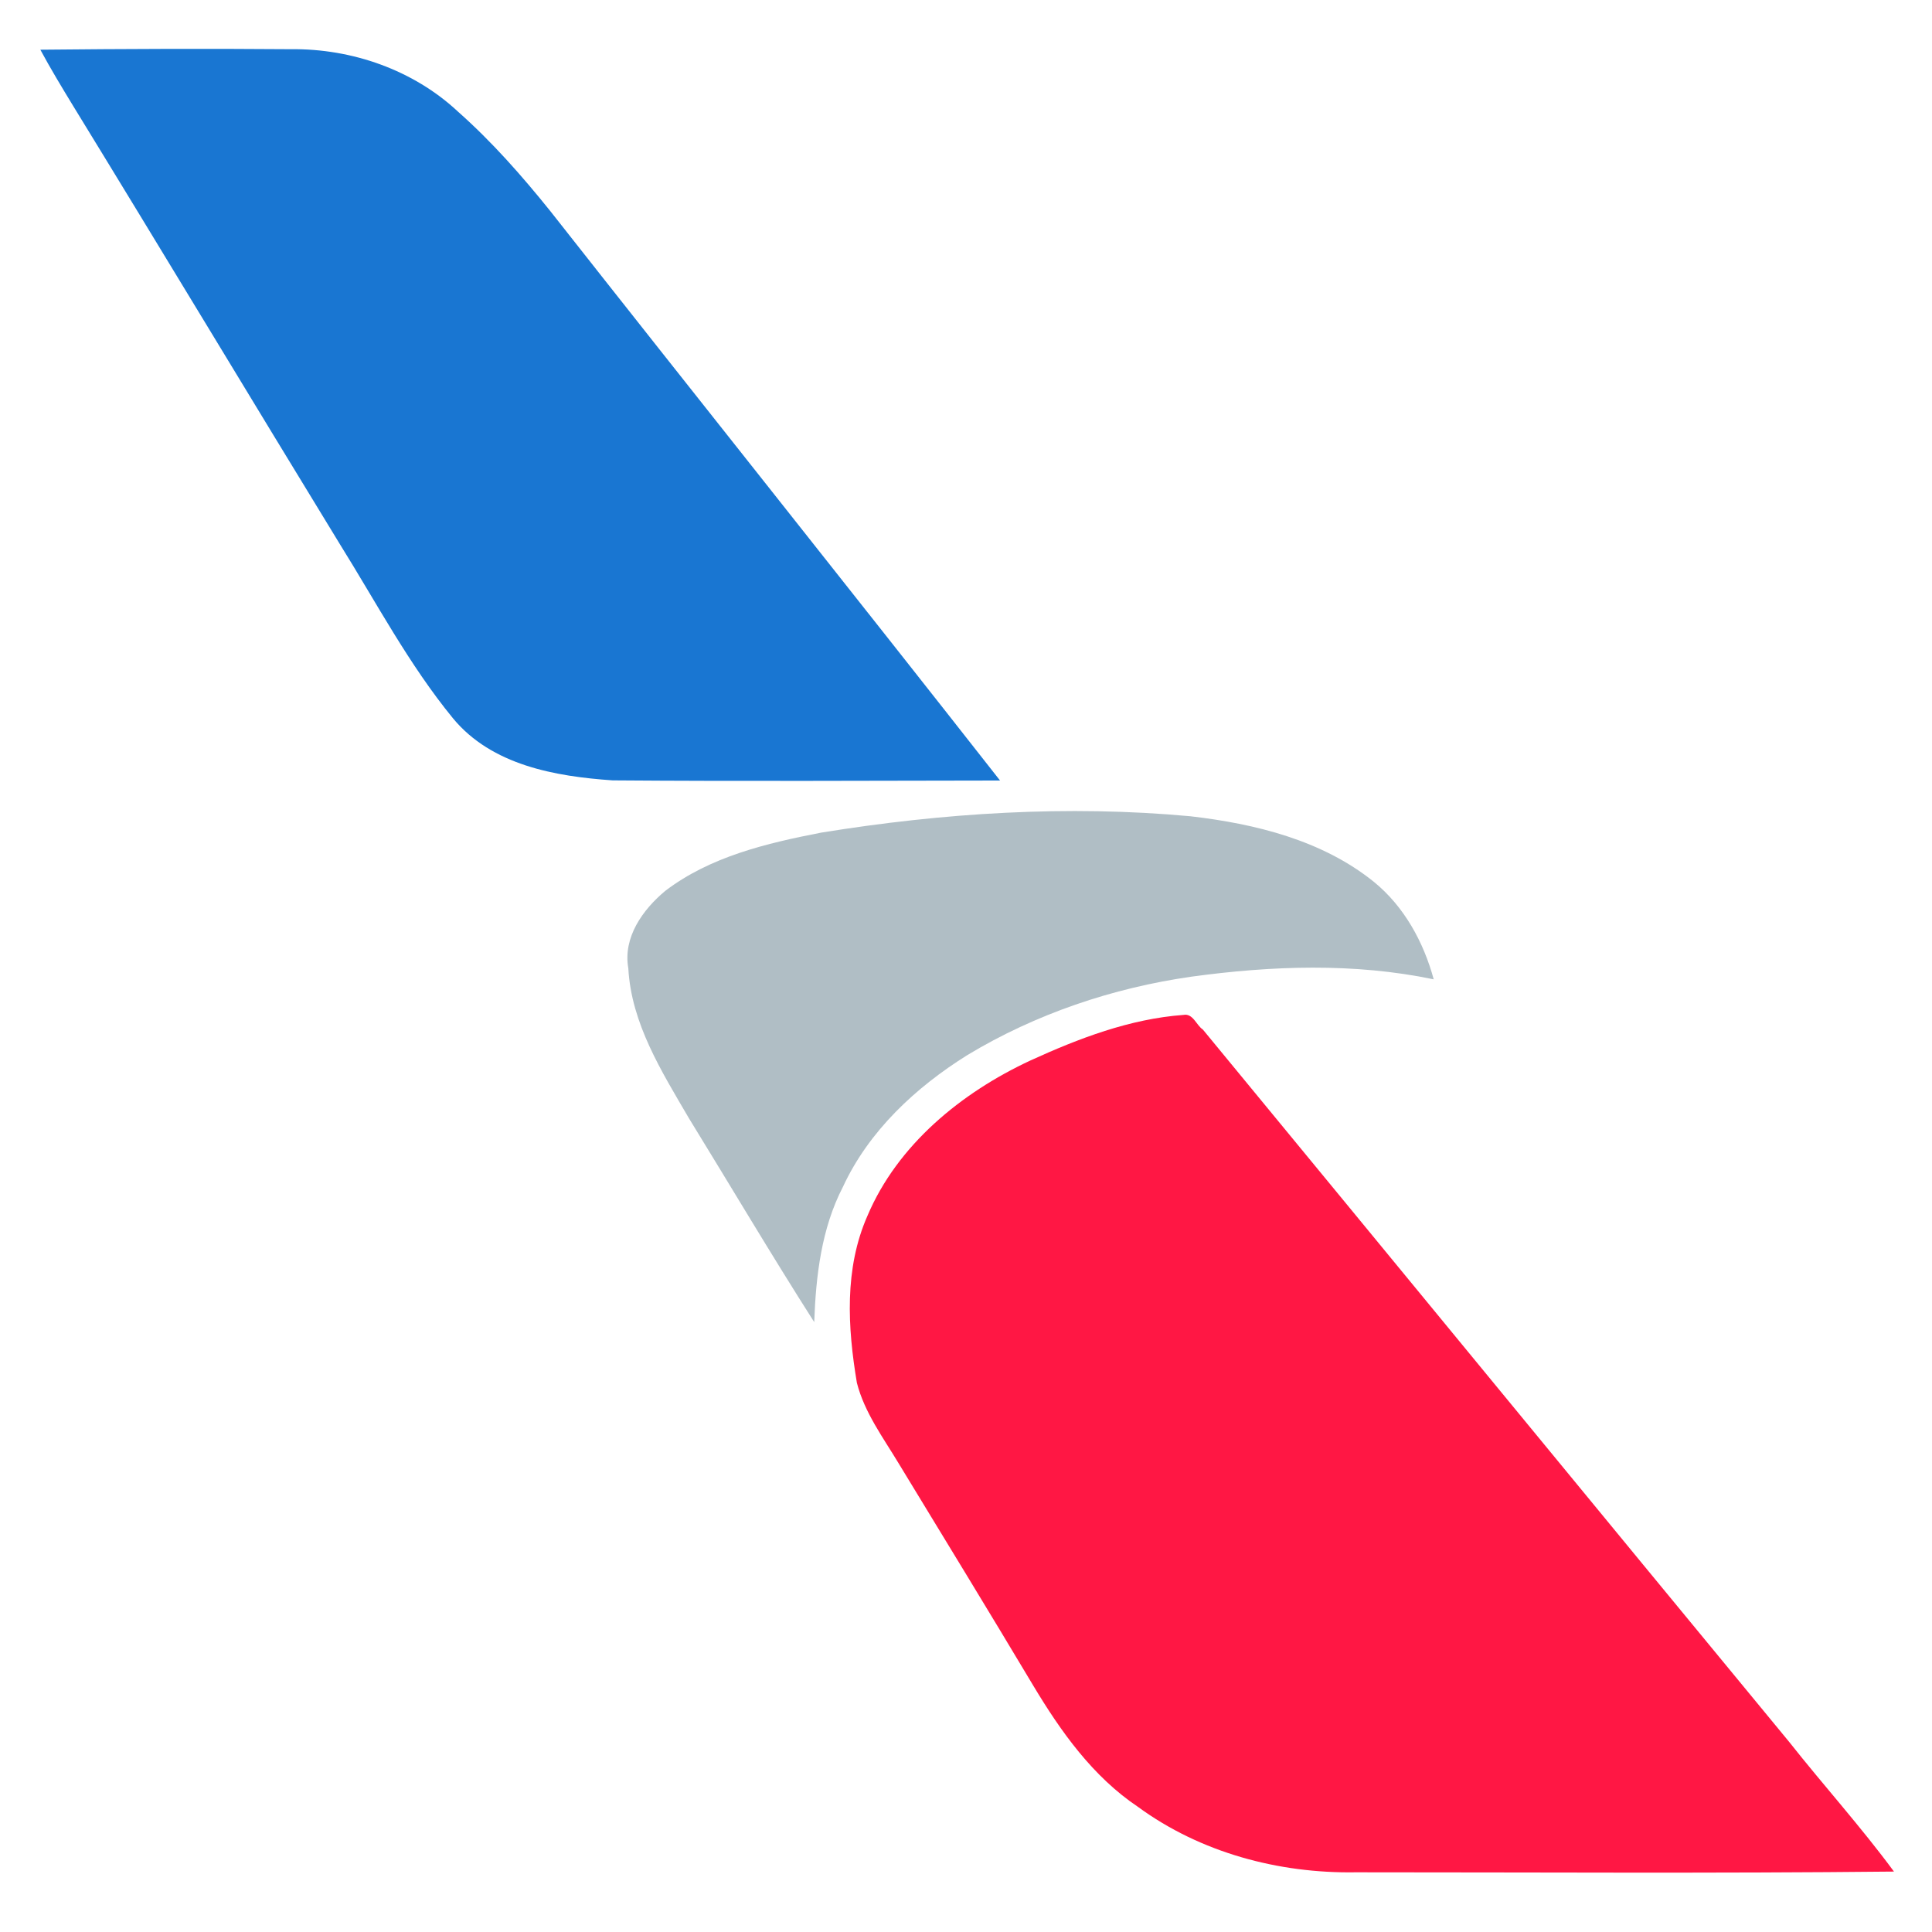
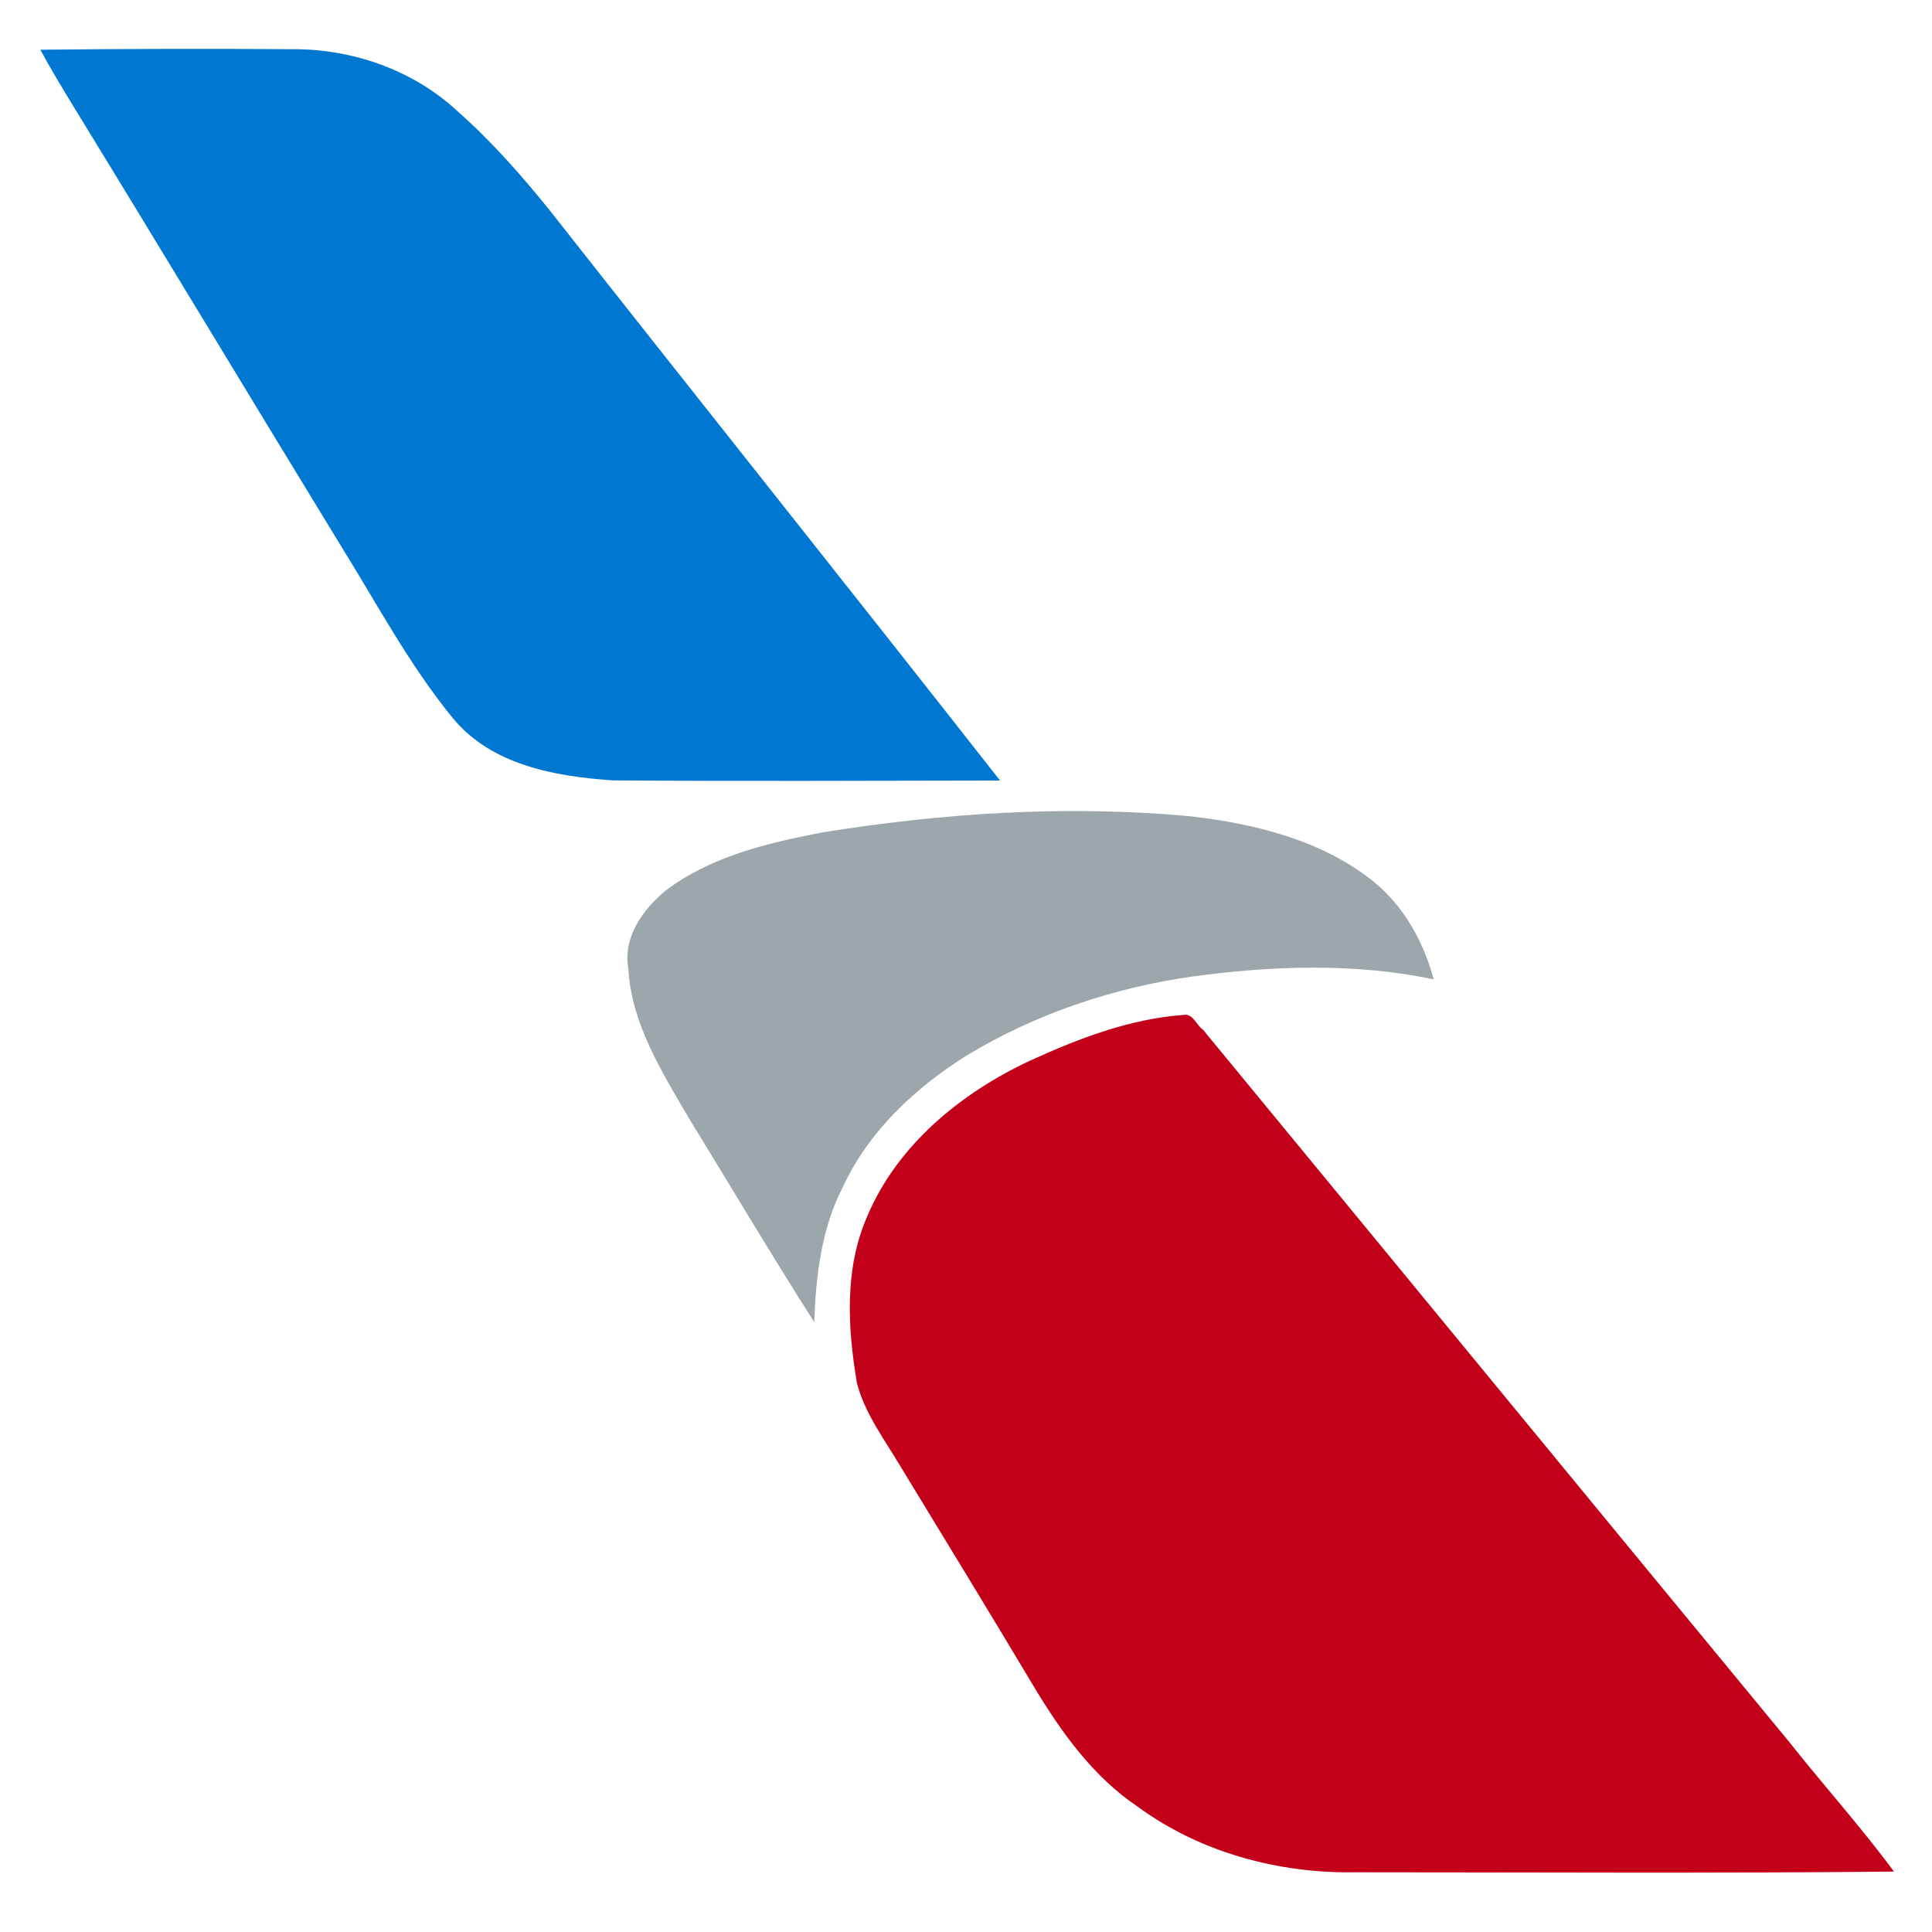
<svg xmlns="http://www.w3.org/2000/svg" width="100" height="100" viewBox="0 0 26.458 26.458" version="1.1" id="svg376">
  <defs id="defs373" />
  <g id="layer1">
    <g id="#fdfdfdff" transform="matrix(0.05245958,0,0,0.05245958,-0.371278,-0.1145676)" style="fill:#000000">
-       <path fill="#fdfdfd" opacity="1" d="m 17.61,15.16 c 21.8,-0.22 43.61,-0.3 65.41,-0.13 15.89,-0.19 31.97,5.4 43.64,16.32 8.85,7.84 16.67,16.73 24.06,25.92 39.06,49.62 78.45,98.99 117.42,148.67 -33.71,0.04 -67.43,0.22 -101.14,-0.04 -14.96,-1.03 -31.55,-3.95 -41.67,-16.2 C 113.84,175.68 105.35,159.55 95.79,144.22 72.5,106.13 49.5,67.87 26.16,29.81 23.22,24.98 20.29,20.14 17.61,15.16 Z" id="path885" style="fill:#1976d2;fill-opacity:1" />
-       <path fill="#fdfdfd" opacity="1" d="m 221.45,219.54 c 31.8,-5.15 64.27,-7.24 96.39,-4.27 16.88,1.96 34.34,6.22 47.84,17.08 7.94,6.45 13.02,15.73 15.67,25.49 -20.77,-4.34 -42.31,-3.56 -63.23,-0.7 -20.56,2.94 -40.67,9.71 -58.49,20.46 -13.52,8.44 -25.74,19.8 -32.52,34.45 -5.6,10.83 -7.05,23.24 -7.48,35.27 -11.21,-17.57 -21.82,-35.5 -32.73,-53.25 -7.08,-12.14 -15.02,-24.68 -15.8,-39.12 -1.44,-8.07 3.78,-15.32 9.64,-20.2 11.75,-8.96 26.48,-12.44 40.71,-15.21 z" id="path887" style="fill:#b0bec5;fill-opacity:1" />
-       <path fill="#fdfdfd" opacity="1" d="m 276.01,279.05 c 12.67,-5.79 26,-10.89 40,-11.92 2.5,-0.5 3.42,2.77 5.07,3.81 51.04,61.94 101.95,124.01 153.03,185.93 9.01,11.4 18.77,22.2 27.39,33.89 -46.83,0.49 -93.68,0.19 -140.52,0.19 -20.09,0.33 -40.5,-5.12 -56.83,-17.08 -11.8,-7.91 -20.14,-19.66 -27.34,-31.66 -11.58,-19.39 -23.36,-38.64 -35.09,-57.93 -4.07,-6.78 -8.96,-13.32 -10.95,-21.1 -2.43,-14.47 -3.32,-29.83 2.75,-43.59 7.86,-18.59 24.55,-32.18 42.49,-40.54 z" id="path889" style="fill:#ff1744;fill-opacity:1" />
+       <path fill="#fdfdfd" opacity="1" d="m 17.61,15.16 c 21.8,-0.22 43.61,-0.3 65.41,-0.13 15.89,-0.19 31.97,5.4 43.64,16.32 8.85,7.84 16.67,16.73 24.06,25.92 39.06,49.62 78.45,98.99 117.42,148.67 -33.71,0.04 -67.43,0.22 -101.14,-0.04 -14.96,-1.03 -31.55,-3.95 -41.67,-16.2 C 113.84,175.68 105.35,159.55 95.79,144.22 72.5,106.13 49.5,67.87 26.16,29.81 23.22,24.98 20.29,20.14 17.61,15.16 Z" id="path885" style="fill:#0078d2;fill-opacity:1" />
+       <path fill="#fdfdfd" opacity="1" d="m 221.45,219.54 c 31.8,-5.15 64.27,-7.24 96.39,-4.27 16.88,1.96 34.34,6.22 47.84,17.08 7.94,6.45 13.02,15.73 15.67,25.49 -20.77,-4.34 -42.31,-3.56 -63.23,-0.7 -20.56,2.94 -40.67,9.71 -58.49,20.46 -13.52,8.44 -25.74,19.8 -32.52,34.45 -5.6,10.83 -7.05,23.24 -7.48,35.27 -11.21,-17.57 -21.82,-35.5 -32.73,-53.25 -7.08,-12.14 -15.02,-24.68 -15.8,-39.12 -1.44,-8.07 3.78,-15.32 9.64,-20.2 11.75,-8.96 26.48,-12.44 40.71,-15.21 z" id="path887" style="fill:#9da6ab;fill-opacity:1" />
+       <path fill="#fdfdfd" opacity="1" d="m 276.01,279.05 c 12.67,-5.79 26,-10.89 40,-11.92 2.5,-0.5 3.42,2.77 5.07,3.81 51.04,61.94 101.95,124.01 153.03,185.93 9.01,11.4 18.77,22.2 27.39,33.89 -46.83,0.49 -93.68,0.19 -140.52,0.19 -20.09,0.33 -40.5,-5.12 -56.83,-17.08 -11.8,-7.91 -20.14,-19.66 -27.34,-31.66 -11.58,-19.39 -23.36,-38.64 -35.09,-57.93 -4.07,-6.78 -8.96,-13.32 -10.95,-21.1 -2.43,-14.47 -3.32,-29.83 2.75,-43.59 7.86,-18.59 24.55,-32.18 42.49,-40.54 z" id="path889" style="fill:#c30019;fill-opacity:1" />
    </g>
  </g>
</svg>
